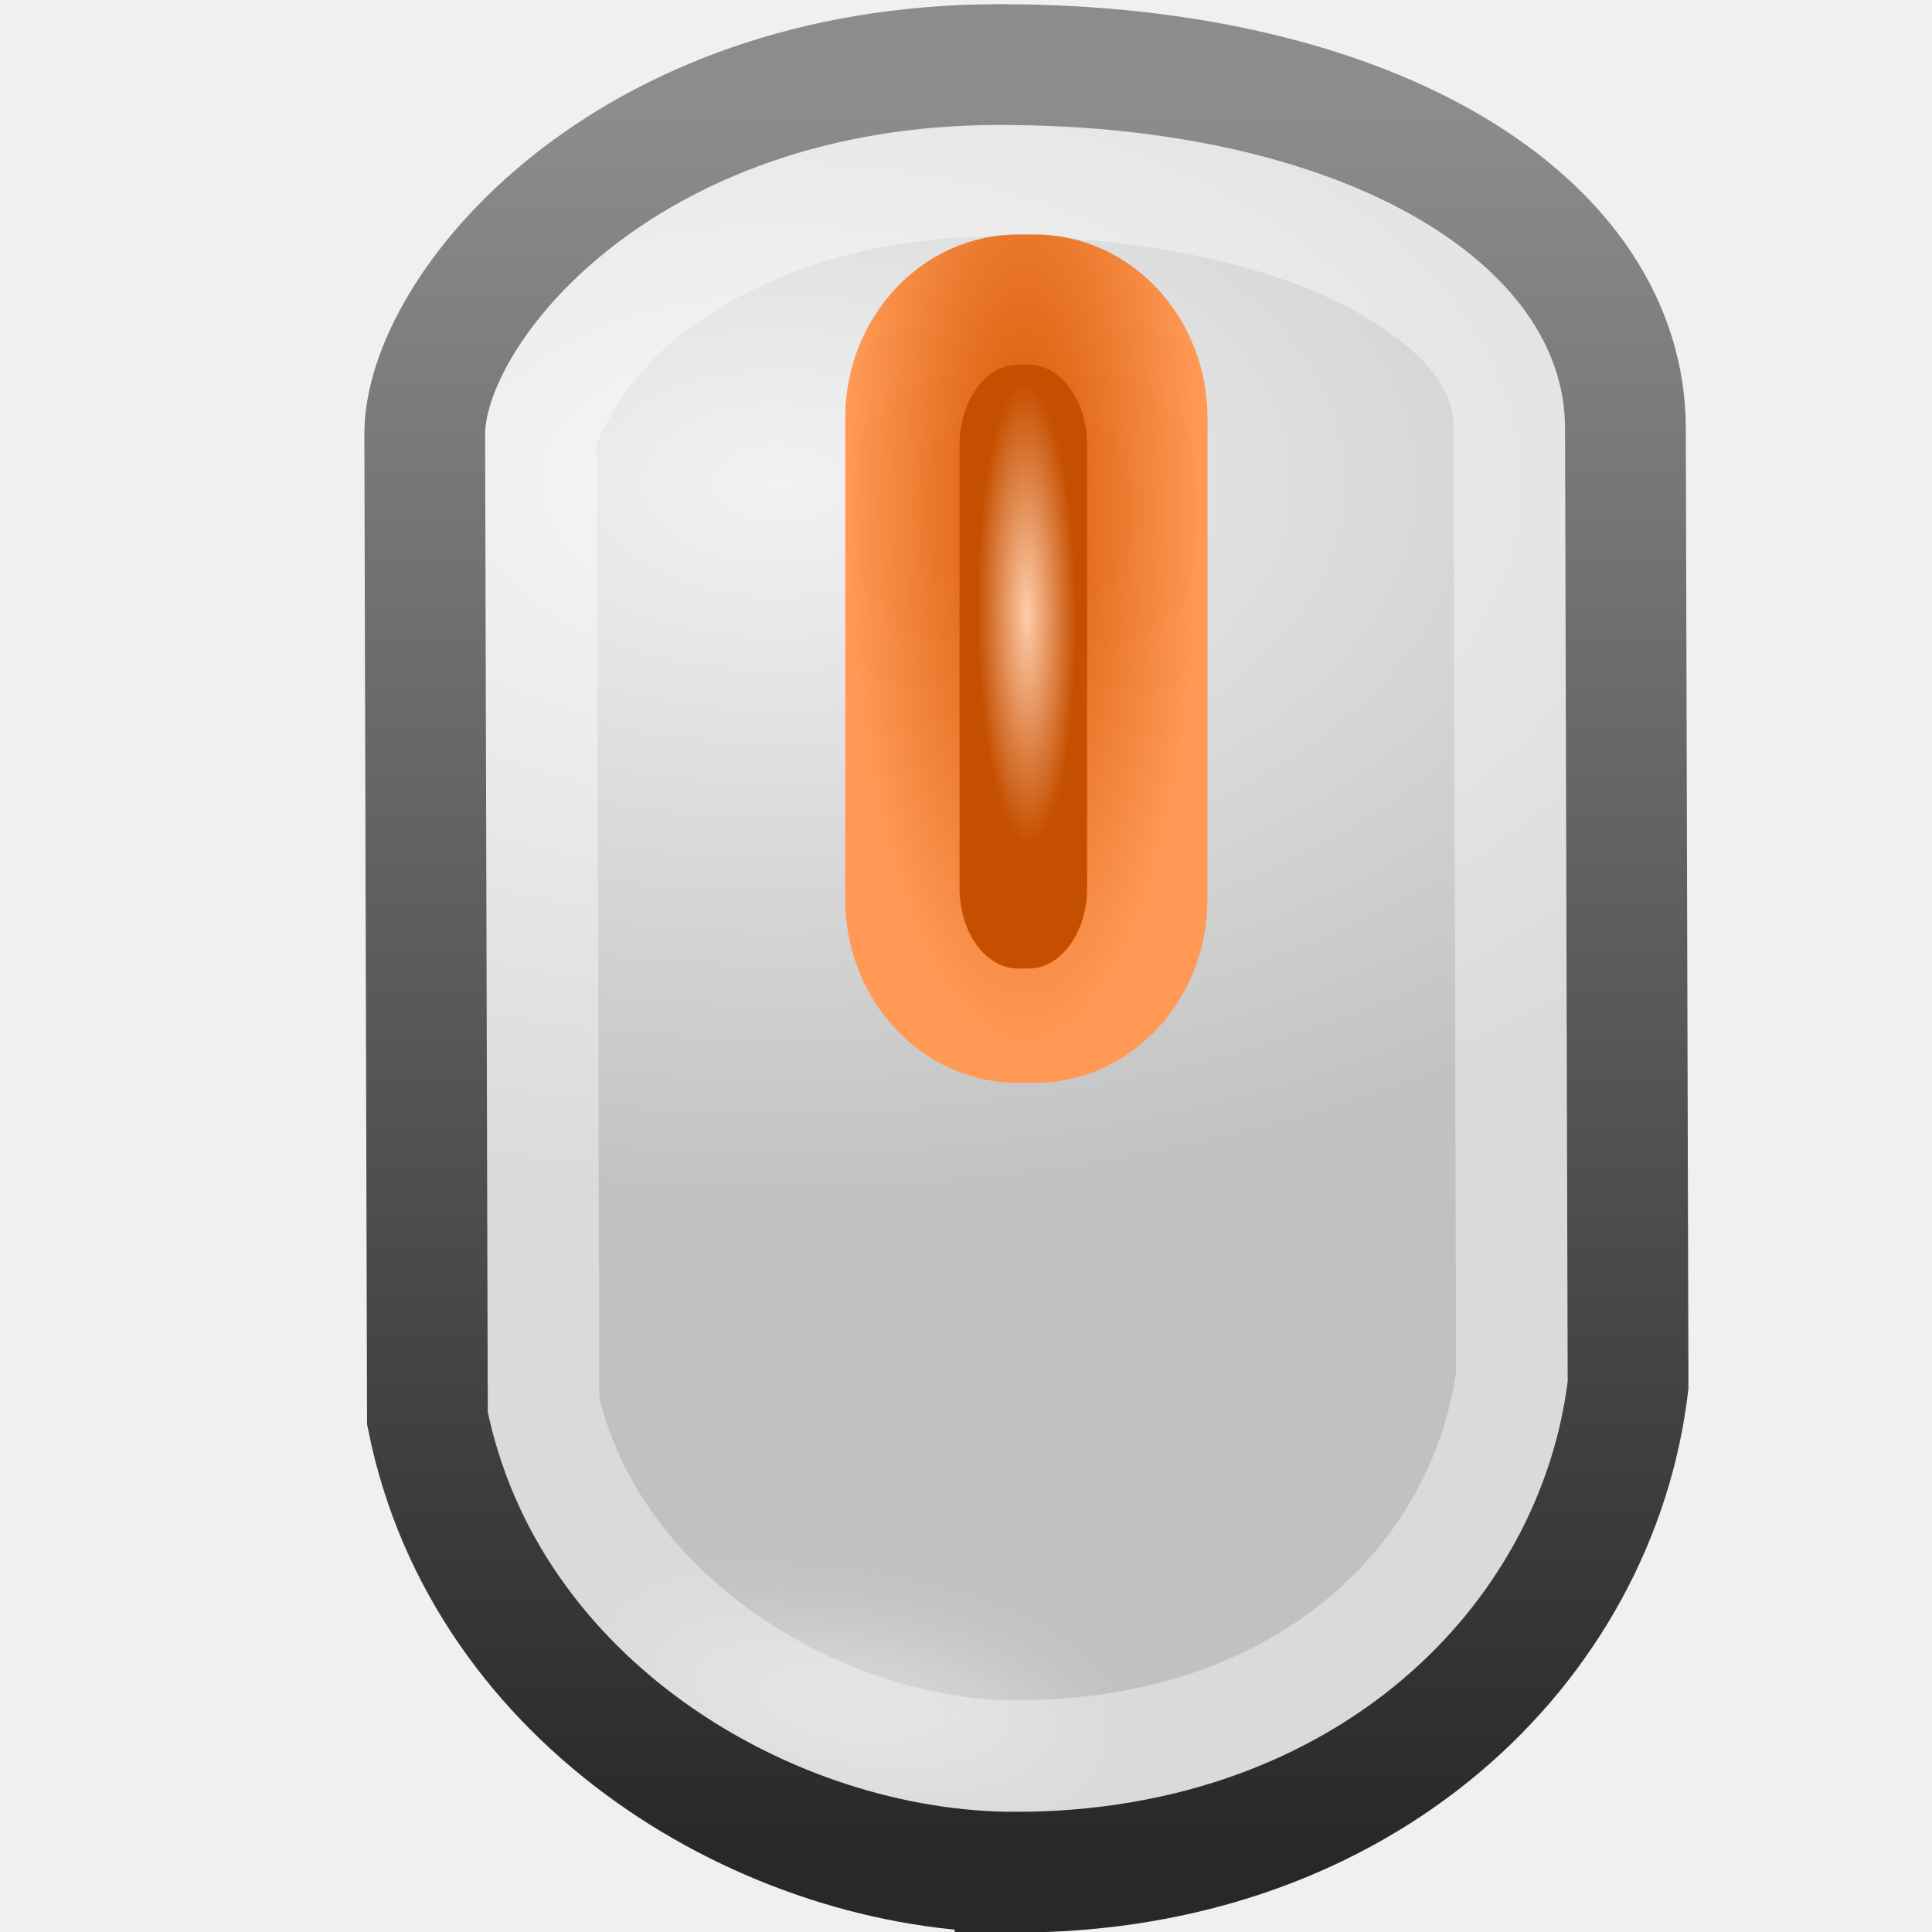
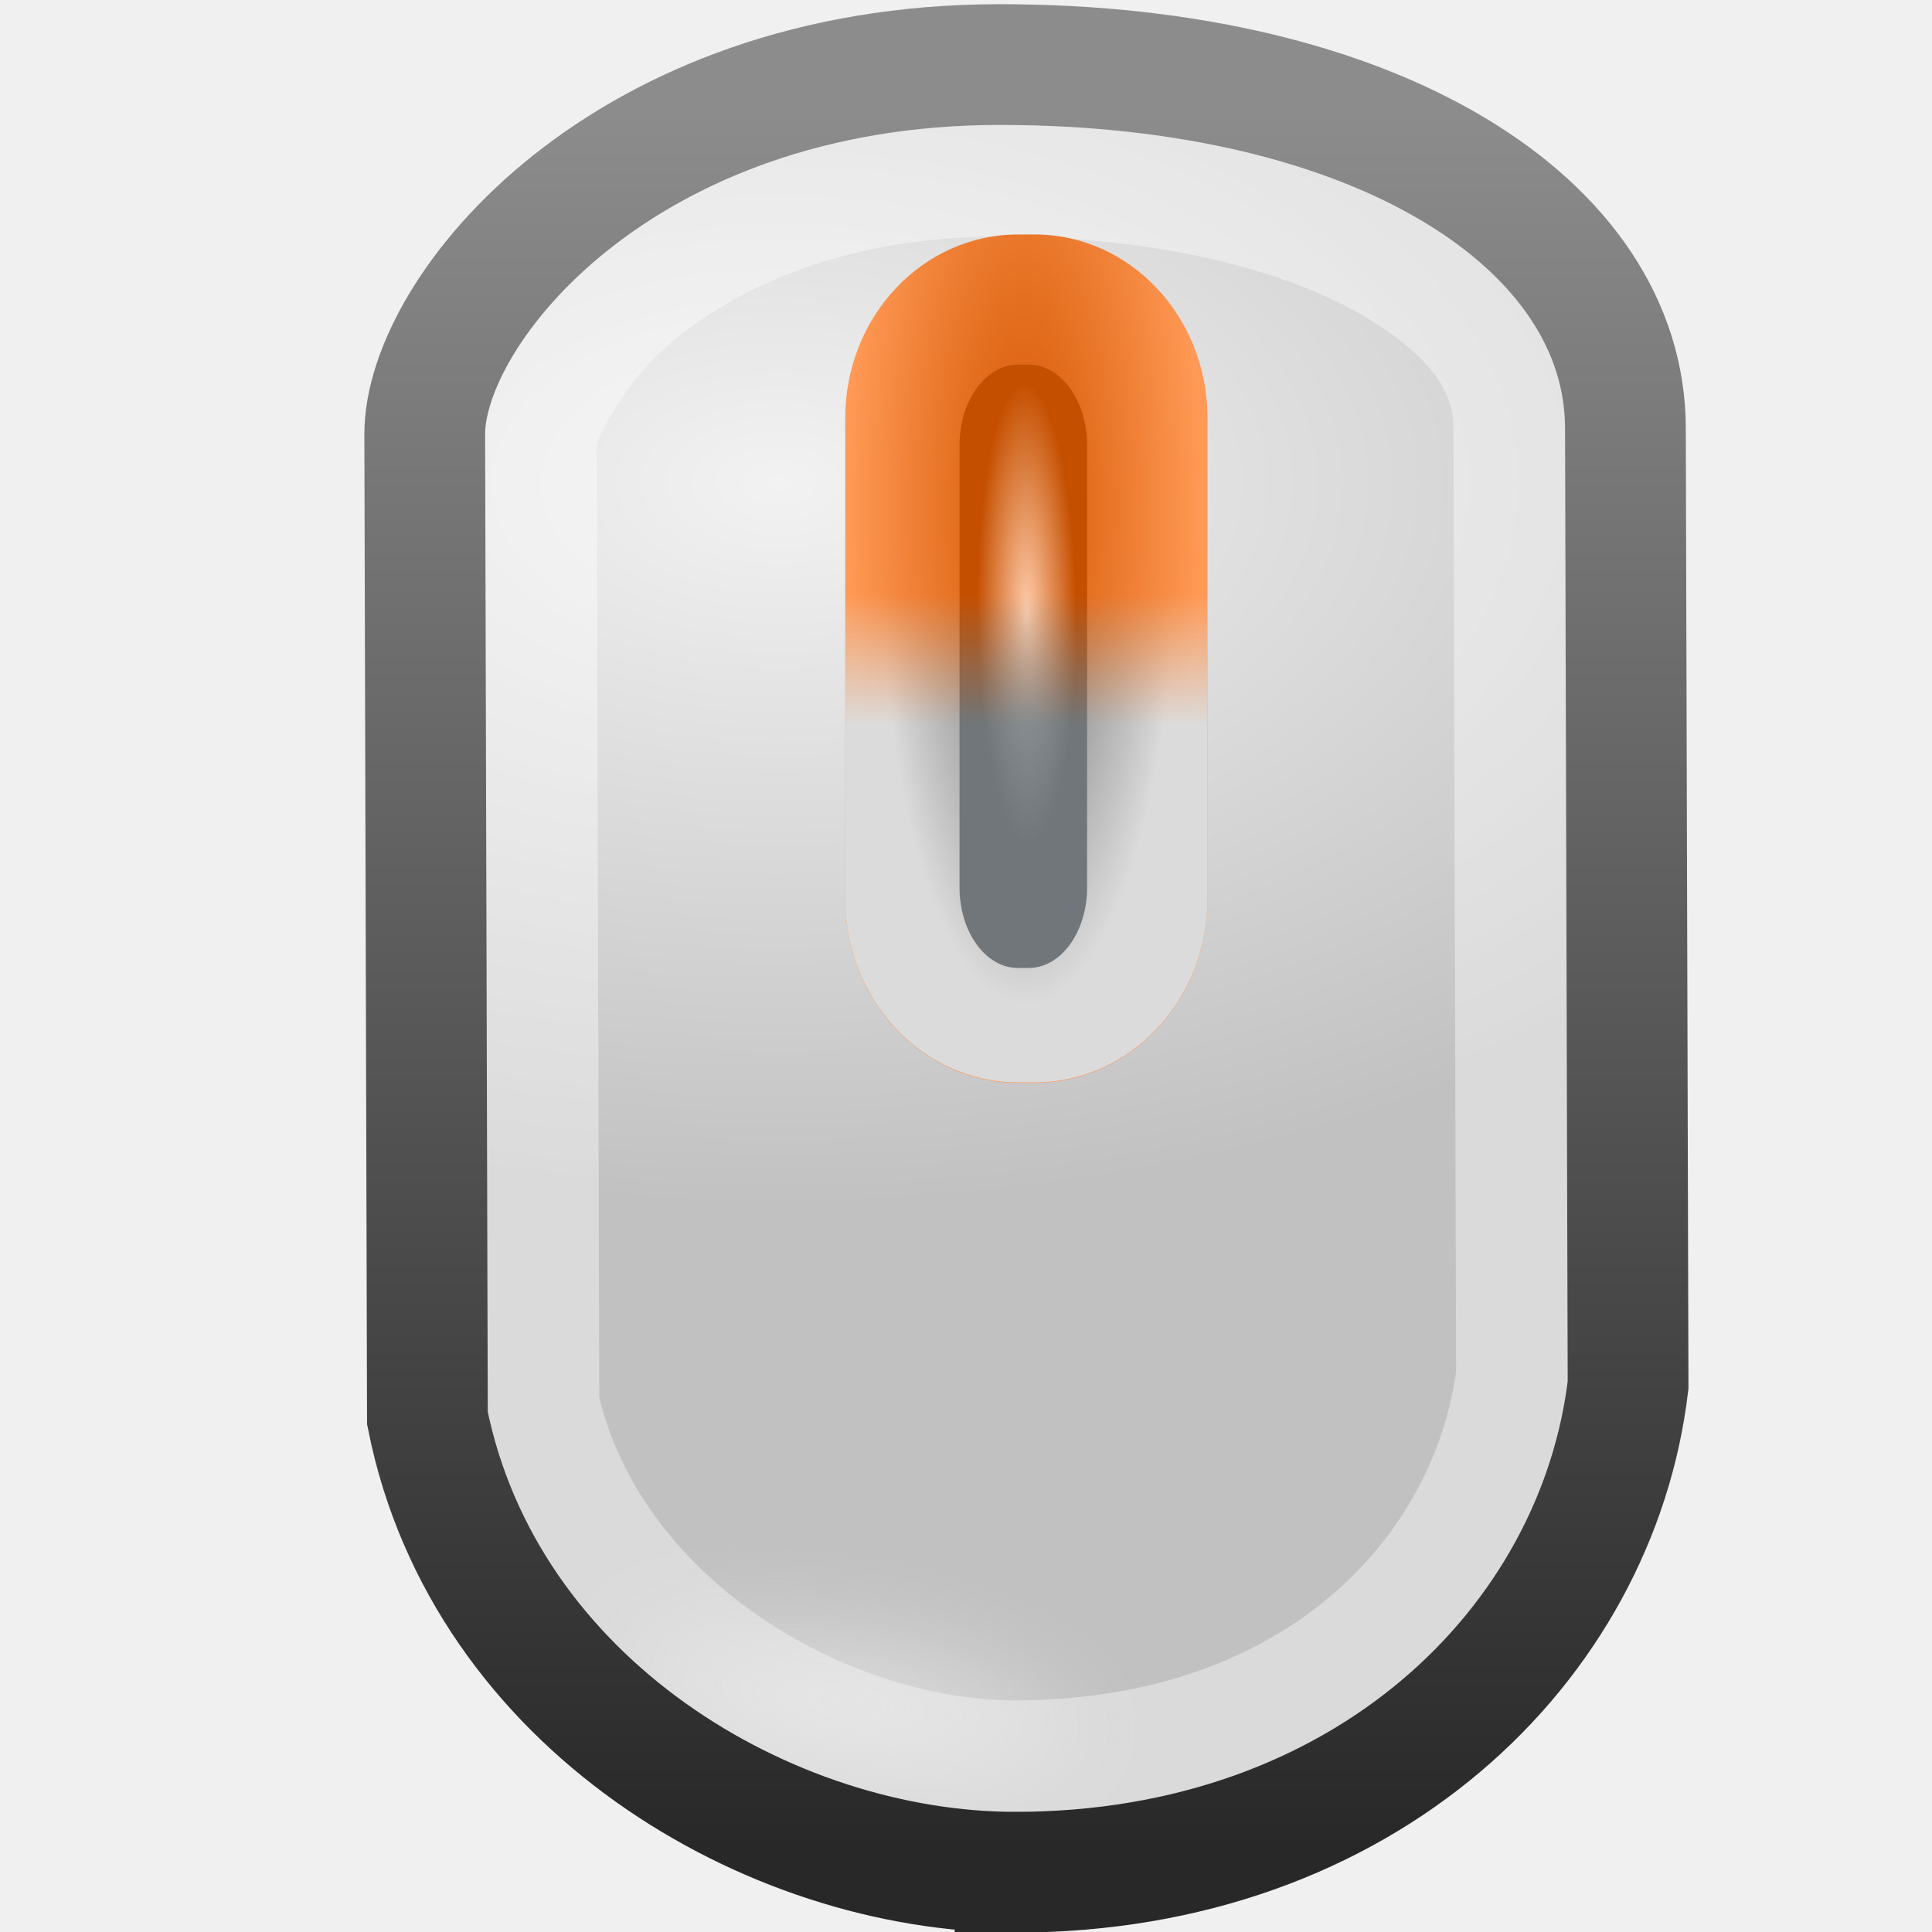
<svg xmlns="http://www.w3.org/2000/svg" xmlns:xlink="http://www.w3.org/1999/xlink" width="16" height="16" viewBox="0 0 16 16" version="1.1" id="svg1">
  <defs id="defs1">
    <linearGradient id="linearGradient1">
      <stop style="stop-color:#ffffff;stop-opacity:1;" offset="0" id="stop2" />
      <stop style="stop-color:#ffffff;stop-opacity:0;" offset="1" id="stop1" />
    </linearGradient>
    <radialGradient xlink:href="#linearGradient3914-8" id="radialGradient5800" gradientUnits="userSpaceOnUse" gradientTransform="matrix(2.320024,0,0,1.367598,-159.2449,-59.83368)" cx="117.078" cy="127.93" fx="117.078" fy="127.93" r="60.606" />
    <linearGradient id="linearGradient3914-8">
      <stop style="stop-color:#f2f2f2;stop-opacity:1" offset="0" id="stop3916-4" />
      <stop style="stop-color:#c1c1c1;stop-opacity:1" offset="1" id="stop3918-4" />
    </linearGradient>
    <linearGradient id="linearGradient5582">
      <stop id="stop5584" offset="0" style="stop-color:#999ea0;stop-opacity:1;" />
      <stop style="stop-color:#4db7b7;stop-opacity:1;" offset="0.33" id="stop5586" />
      <stop id="stop5588" offset="1" style="stop-color:#d8dadb;stop-opacity:1" />
    </linearGradient>
    <radialGradient xlink:href="#linearGradient3924-6" id="radialGradient5810" gradientUnits="userSpaceOnUse" gradientTransform="matrix(1.538654,0.2351535,-0.06093814,0.5957692,374.865,136.9685)" cx="-155.737" cy="245.766" fx="-155.737" fy="245.766" r="21.263" />
    <linearGradient id="linearGradient3924-6">
      <stop style="stop-color:#f2f2f2;stop-opacity:1;" offset="0" id="stop3926-6" />
      <stop style="stop-color:#f2f2f2;stop-opacity:0;" offset="1" id="stop3928-5" />
    </linearGradient>
    <filter color-interpolation-filters="sRGB" id="filter4414-5" x="-0.244" width="1.489" y="-0.407" height="1.814">
      <feGaussianBlur stdDeviation="4.329" id="feGaussianBlur4416-2" />
    </filter>
    <linearGradient xlink:href="#linearGradient5592" id="linearGradient5838" gradientUnits="userSpaceOnUse" gradientTransform="matrix(4.699018,0,0,4.699018,-1365.452,-175.1082)" x1="319.655" y1="52.687" x2="319.655" y2="95.094" />
    <linearGradient id="linearGradient5592">
      <stop style="stop-color:#8c8c8c;stop-opacity:1;" offset="0" id="stop5594" />
      <stop style="stop-color:#282828;stop-opacity:1" offset="1" id="stop5596" />
    </linearGradient>
    <radialGradient xlink:href="#linearGradient3914-8" id="radialGradient5800-7" gradientUnits="userSpaceOnUse" gradientTransform="matrix(2.320024,0,0,1.367598,-159.2449,-59.83368)" cx="117.078" cy="127.93" fx="117.078" fy="127.93" r="60.606" />
    <linearGradient id="linearGradient5582-1">
      <stop id="stop5584-5" offset="0" style="stop-color:#ffccaa;stop-opacity:1" />
      <stop id="stop5588-4" offset="1" style="stop-color:#c54f00;stop-opacity:1;" />
    </linearGradient>
    <radialGradient xlink:href="#linearGradient4612-5" id="radialGradient5802" gradientUnits="userSpaceOnUse" gradientTransform="matrix(-1.529099,0.02352779,-0.0115275,-4.831797,365.273,736.4053)" cx="146.14" cy="128.674" fx="146.14" fy="128.674" r="12.859" />
    <linearGradient id="linearGradient4612-5">
      <stop style="stop-color:#d45500;stop-opacity:1" offset="0" id="stop4614-0" />
      <stop style="stop-color:#ff9955;stop-opacity:1" offset="1" id="stop4616-1" />
    </linearGradient>
    <radialGradient xlink:href="#linearGradient5582-1" id="radialGradient1" cx="140.331" cy="114.783" fx="140.331" fy="114.783" r="0.429" gradientTransform="matrix(0.8228346,-0.03946616,0.03587835,19.78496,20.74355,-2155.017)" gradientUnits="userSpaceOnUse" />
    <radialGradient xlink:href="#linearGradient5582-1-6" id="radialGradient1-2" cx="140.331" cy="114.783" fx="140.331" fy="114.783" r="0.429" gradientTransform="matrix(0.8228346,-0.03946616,0.03587835,19.78496,20.74355,-2155.017)" gradientUnits="userSpaceOnUse" />
    <linearGradient id="linearGradient5582-1-6">
      <stop id="stop5584-5-6" offset="0" style="stop-color:#999ea0;stop-opacity:1;" />
      <stop id="stop5588-4-4" offset="1" style="stop-color:#70767a;stop-opacity:1;" />
    </linearGradient>
    <radialGradient xlink:href="#linearGradient4612-5-5" id="radialGradient5802-9" gradientUnits="userSpaceOnUse" gradientTransform="matrix(-1.268048,0,0.03332535,-4.002478,321.5004,632.1932)" cx="145.774" cy="127.072" fx="145.774" fy="127.072" r="12.859" />
    <linearGradient id="linearGradient4612-5-5">
      <stop style="stop-color:#686868;stop-opacity:1;" offset="0" id="stop4614-0-0" />
      <stop style="stop-color:#dbdbdb;stop-opacity:1;" offset="1" id="stop4616-1-4" />
    </linearGradient>
    <linearGradient id="linearGradient5582-1-9">
      <stop id="stop5584-5-3" offset="0" style="stop-color:#ffccaa;stop-opacity:1" />
      <stop id="stop5588-4-6" offset="1" style="stop-color:#c54f00;stop-opacity:1;" />
    </linearGradient>
-     <mask maskUnits="userSpaceOnUse" id="mask3">
+     <mask maskUnits="userSpaceOnUse" id="mask3" x="22.859" y="60.076" width="221.293" height="221.293">
      <rect style="fill:url(#linearGradient4);stroke:none;stroke-width:0.613" id="rect4" width="7.25" height="1.987" x="4.646" y="5.979" transform="matrix(13.83083,0,0,-36.83989,26.8934,407.4187)" rx="0" ry="0" />
    </mask>
    <linearGradient xlink:href="#linearGradient1" id="linearGradient4" gradientUnits="userSpaceOnUse" x1="8.292" y1="7.174" x2="8.292" y2="7.579" />
  </defs>
  <g id="layer1">
    <g id="g5772" style="display:inline;enable-background:new" transform="matrix(0.07230226,0,0,0.07230226,-1.67362,-4.32281)">
      <path style="color:#000000;font-variation-settings:normal;display:inline;overflow:visible;visibility:visible;opacity:1;vector-effect:none;fill:url(#radialGradient5800);fill-opacity:1;fill-rule:nonzero;stroke:none;stroke-width:2;stroke-linecap:butt;stroke-linejoin:miter;stroke-miterlimit:4;stroke-dasharray:none;stroke-dashoffset:0;stroke-opacity:1;-inkscape-stroke:none;marker:none;enable-background:accumulate;stop-color:#000000;stop-opacity:1" d="m 139.488,67.781 c -10.044,0.285 -27.753,2.88 -38.188,10.281 -8.229,5.837 -23.116,22.252 -26.351,31.808 0,0 0.892,68.59 1.226,105.38 2.083,77.973 126.844,74.09 126.844,0 -0.071,-40.211 9.217,-75.345 -0.071,-111.719 -3.235,-9.556 -16.794,-19.632 -25.022,-25.469 -10.434,-7.401 -28.143,-9.996 -38.188,-10.281 -0.08,-0.002 -0.171,0.002 -0.25,0 z" id="path5776" />
      <path id="path5836" style="display:inline;overflow:visible;opacity:0.4;fill:none;stroke:#ffffff;stroke-width:13.831;stroke-linecap:round;marker:none;enable-background:accumulate" d="m 137.646,79.963 c -18.874,0 -32.396,6.037 -41.207,13.061 -8.811,7.023 -11.866,16.167 -11.865,16.496 l 0.303,111.145 c 5.613,25.142 32.517,40.795 54.531,40.795 34.357,0 54.498,-21.242 57.439,-44.105 l -0.299,-108.43 a 12.778,12.778 0 0 1 0,-0.035 c 0,-6.576 -3.541,-12.786 -13.396,-18.689 -9.855,-5.903 -25.659,-10.236 -45.506,-10.236 z" />
      <path style="color:#000000;display:inline;overflow:visible;visibility:visible;opacity:0.621;fill:url(#radialGradient5810);fill-opacity:1;fill-rule:nonzero;stroke:none;stroke-width:1;marker:none;filter:url(#filter4414-5);enable-background:accumulate" d="m 99,234 3,15 c 0,0 15.99,11.213 25,10.5 5.671,-0.449 13.965,-3.337 14.5,-9 0.532,-5.637 -7.413,-9.015 -12.5,-11.5 -9.109,-4.45 -30,-5 -30,-5 z" id="path5786" transform="matrix(1.222362,0,0,1,-26.44082,8)" />
      <path id="path5794" d="m 139.409,274.235 c 40.13,0 66.695,-26.171 70.22,-55.801 l -0.303,-109.546 c 0,-23.462 -28.395,-41.704 -71.679,-41.704 -43.284,0 -65.889,28.137 -65.85,42.369 l 0.307,112.669 c 6.541,32.764 39.182,52.012 67.305,52.012 z" style="color:#000000;display:inline;overflow:visible;visibility:visible;fill:none;stroke:url(#linearGradient5838);stroke-width:13.831;stroke-linecap:round;stroke-linejoin:miter;stroke-miterlimit:4;stroke-dasharray:none;stroke-dashoffset:0;stroke-opacity:1;marker:none;enable-background:accumulate" />
      <g id="g2">
        <rect style="color:#000000;display:inline;overflow:visible;visibility:visible;fill:url(#radialGradient5802);fill-opacity:1;fill-rule:nonzero;stroke:none;stroke-width:1.971;marker:none;enable-background:accumulate" id="rect5780" width="40.289" height="97.179" x="120.419" y="86.645" rx="19.219" ry="21.017" transform="matrix(1.029863,0,0,1,-4.051936,0)" />
        <rect style="color:#000000;display:inline;overflow:visible;visibility:visible;fill:url(#radialGradient1);fill-opacity:1;fill-rule:nonzero;stroke:none;stroke-width:1.951;stroke-miterlimit:4;stroke-dasharray:none;stroke-opacity:1;marker:none;paint-order:normal;enable-background:accumulate" id="rect5782" width="0.909" height="22.128" x="139.851" y="101.281" rx="0.416" ry="2.95" transform="matrix(16.07463,0,0,3.125601,-2115,-215.0053)" />
      </g>
      <g id="g1" transform="translate(0.2881419,-0.2881424)" mask="url(#mask3)">
        <g id="g3">
          <rect style="color:#000000;display:inline;overflow:visible;visibility:visible;fill:url(#radialGradient5802-9);fill-opacity:1;fill-rule:nonzero;stroke:none;stroke-width:1.971;marker:none;enable-background:accumulate" id="rect5780-1" width="40.289" height="97.179" x="120.419" y="86.645" rx="19.219" ry="21.017" transform="matrix(1.029863,0,0,1,-4.340075,0.2284589)" />
          <rect style="color:#000000;display:inline;overflow:visible;visibility:visible;fill:url(#radialGradient1-2);fill-opacity:1;fill-rule:nonzero;stroke:none;stroke-width:1.951;stroke-miterlimit:4;stroke-dasharray:none;stroke-opacity:1;marker:none;paint-order:normal;enable-background:accumulate" id="rect5782-7" width="0.909" height="22.128" x="139.851" y="101.281" rx="0.416" ry="2.95" transform="matrix(16.07463,0,0,3.125601,-2115.288,-214.7769)" />
        </g>
      </g>
    </g>
  </g>
</svg>
